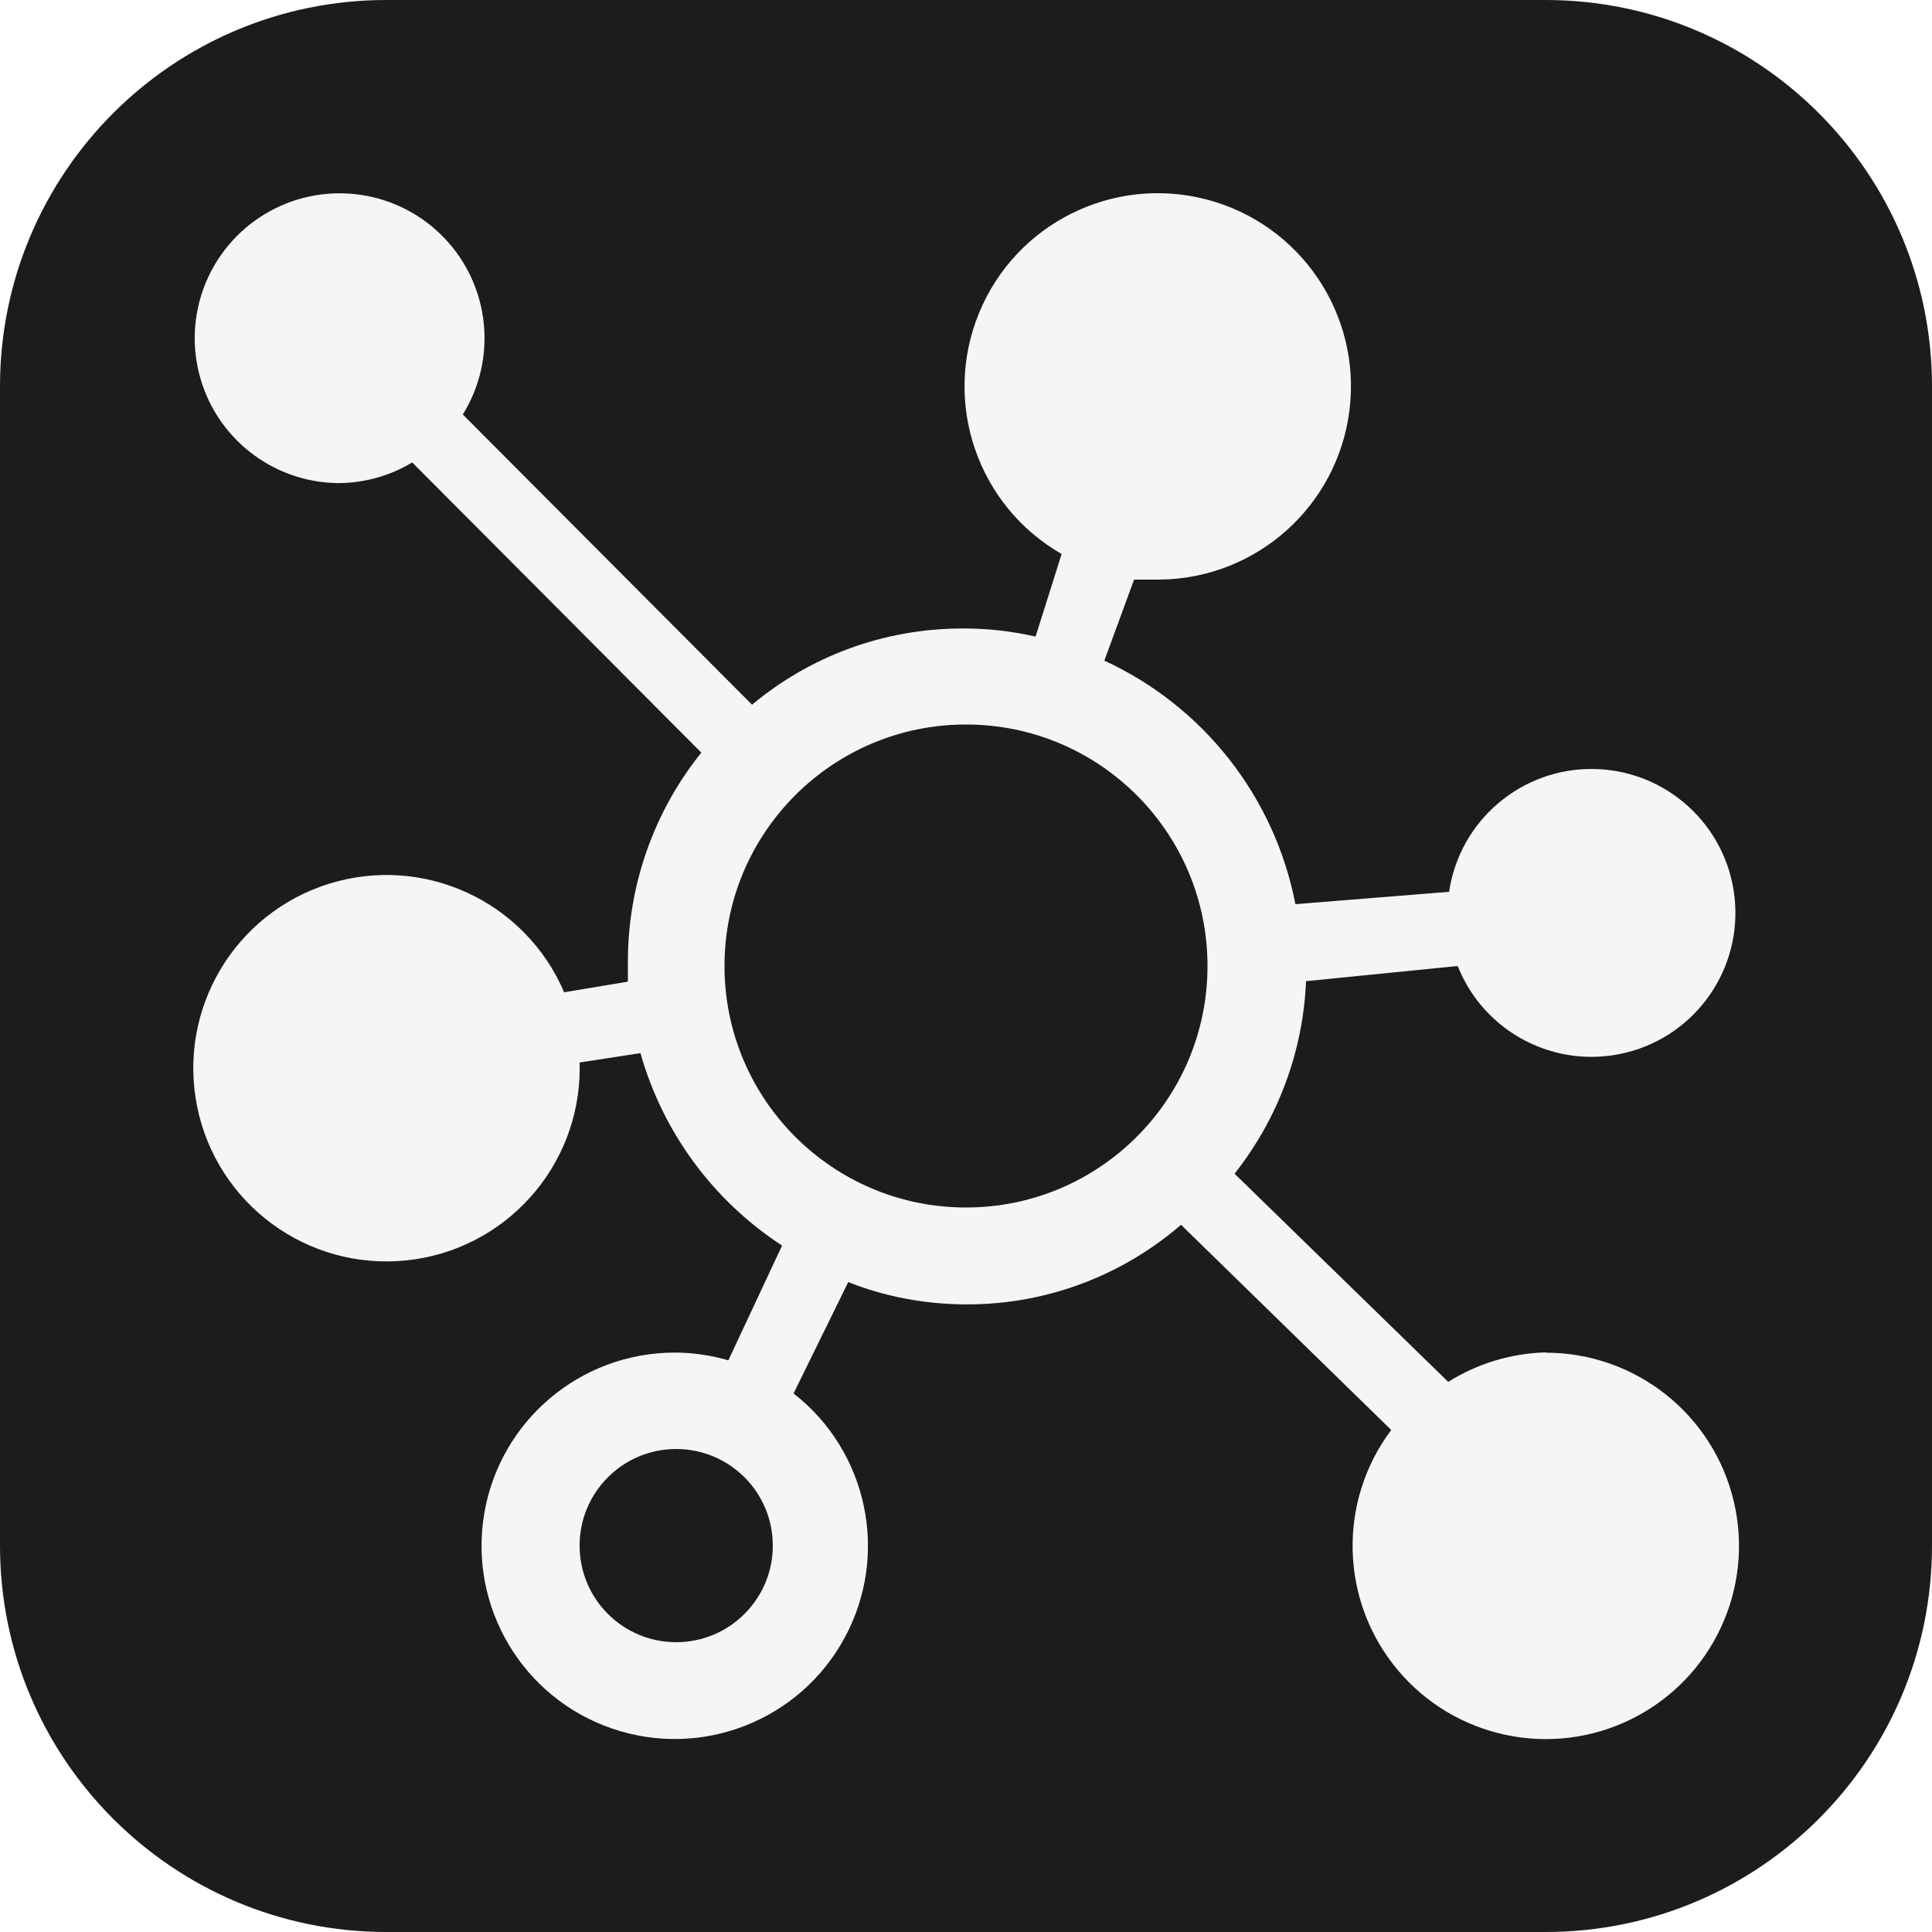
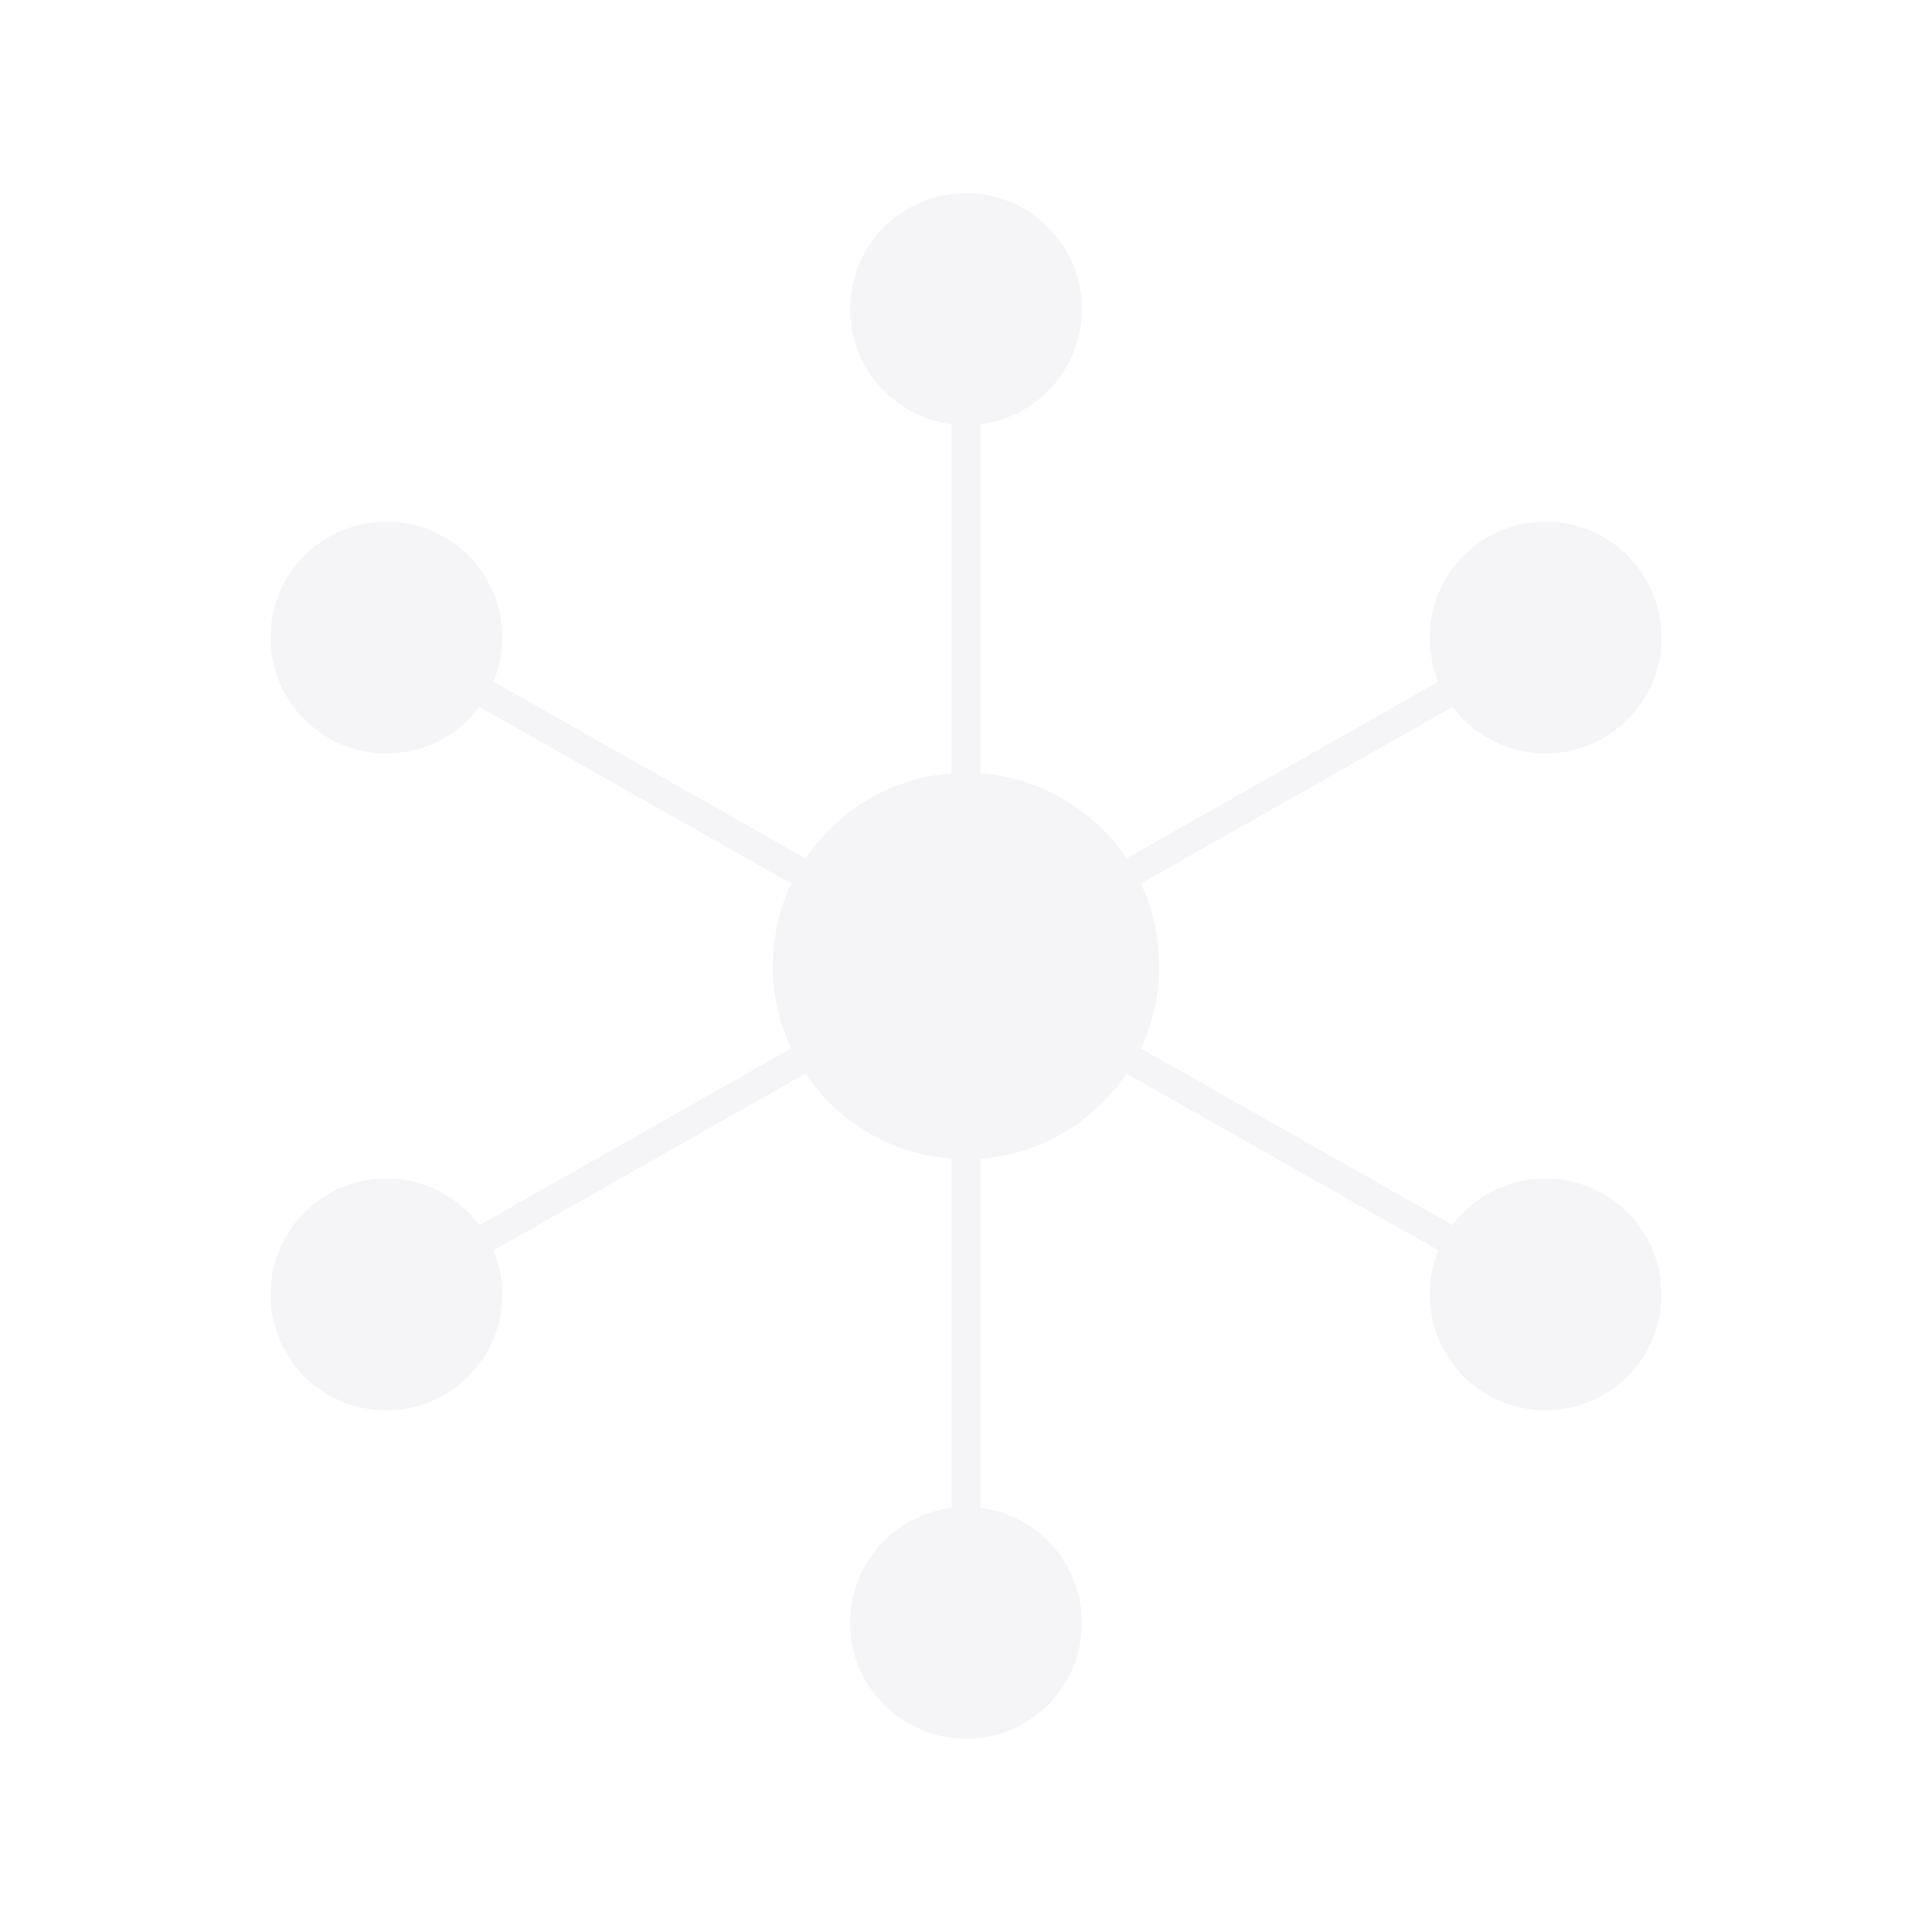
- <svg xmlns="http://www.w3.org/2000/svg" viewBox="0 0 20 20">
-   <rect width="20" height="20" rx="4" fill="#1c1c1e" />
-   <path transform="translate(2 2)" fill="#f5f5f7" d="M14 12a2 2 0 0 0-1.008.305L10.78 10.15a3.44 3.44 0 0 0 .74-1.993L13.09 8a1.49 1.49 0 1 0-.089-.768l-1.591.128a3.51 3.51 0 0 0-1.978-2.521L9.74 4H10a2 2 0 1 0-1.01-.265l-.27.855a3.3 3.3 0 0 0-.754-.084c-.83 0-1.59.296-2.181.789L2.791 2.291a1.5 1.5 0 1 0-1.291.71c.281-.001.544-.079.767-.214L5.26 5.791a3.45 3.45 0 0 0-.76 2.168v.203l-.66.11a2 2 0 1 0 .161.786L4 8.999l.63-.097a3.52 3.52 0 0 0 1.466 1.992l-.556 1.188a2 2 0 0 0-.539-.08h-.017a2 2 0 1 0 1.231.423l.566-1.153c.364.146.787.231 1.229.231c.847 0 1.621-.311 2.216-.824l2.176 2.124a2 2 0 1 0 1.6-.8zm-9 3a1 1 0 1 1 0-2a1 1 0 0 1 0 2m3-4.5a2.5 2.5 0 1 1 0-5a2.5 2.5 0 0 1 0 5" />
+ <svg xmlns="http://www.w3.org/2000/svg" viewBox="0 0 100 100" fill="none" color="#f5f5f7">
+   <g stroke="currentColor" stroke-width="1.5">
+     <path d="M50 50 50 16M50 50 80 33M50 50 80 67M50 50 50 84M50 50 20 67M50 50 20 33" />
+   </g>
+   <g fill="currentColor">
+     <circle class="boot-dot" cx="50" cy="16" r="6" />
+     <circle class="boot-dot" cx="80" cy="33" r="6" />
+     <circle class="boot-dot" cx="80" cy="67" r="6" />
+     <circle class="boot-dot" cx="50" cy="84" r="6" />
+     <circle class="boot-dot" cx="20" cy="67" r="6" />
+     <circle class="boot-dot" cx="20" cy="33" r="6" />
+     <circle cx="50" cy="50" r="10" />
+   </g>
</svg>
